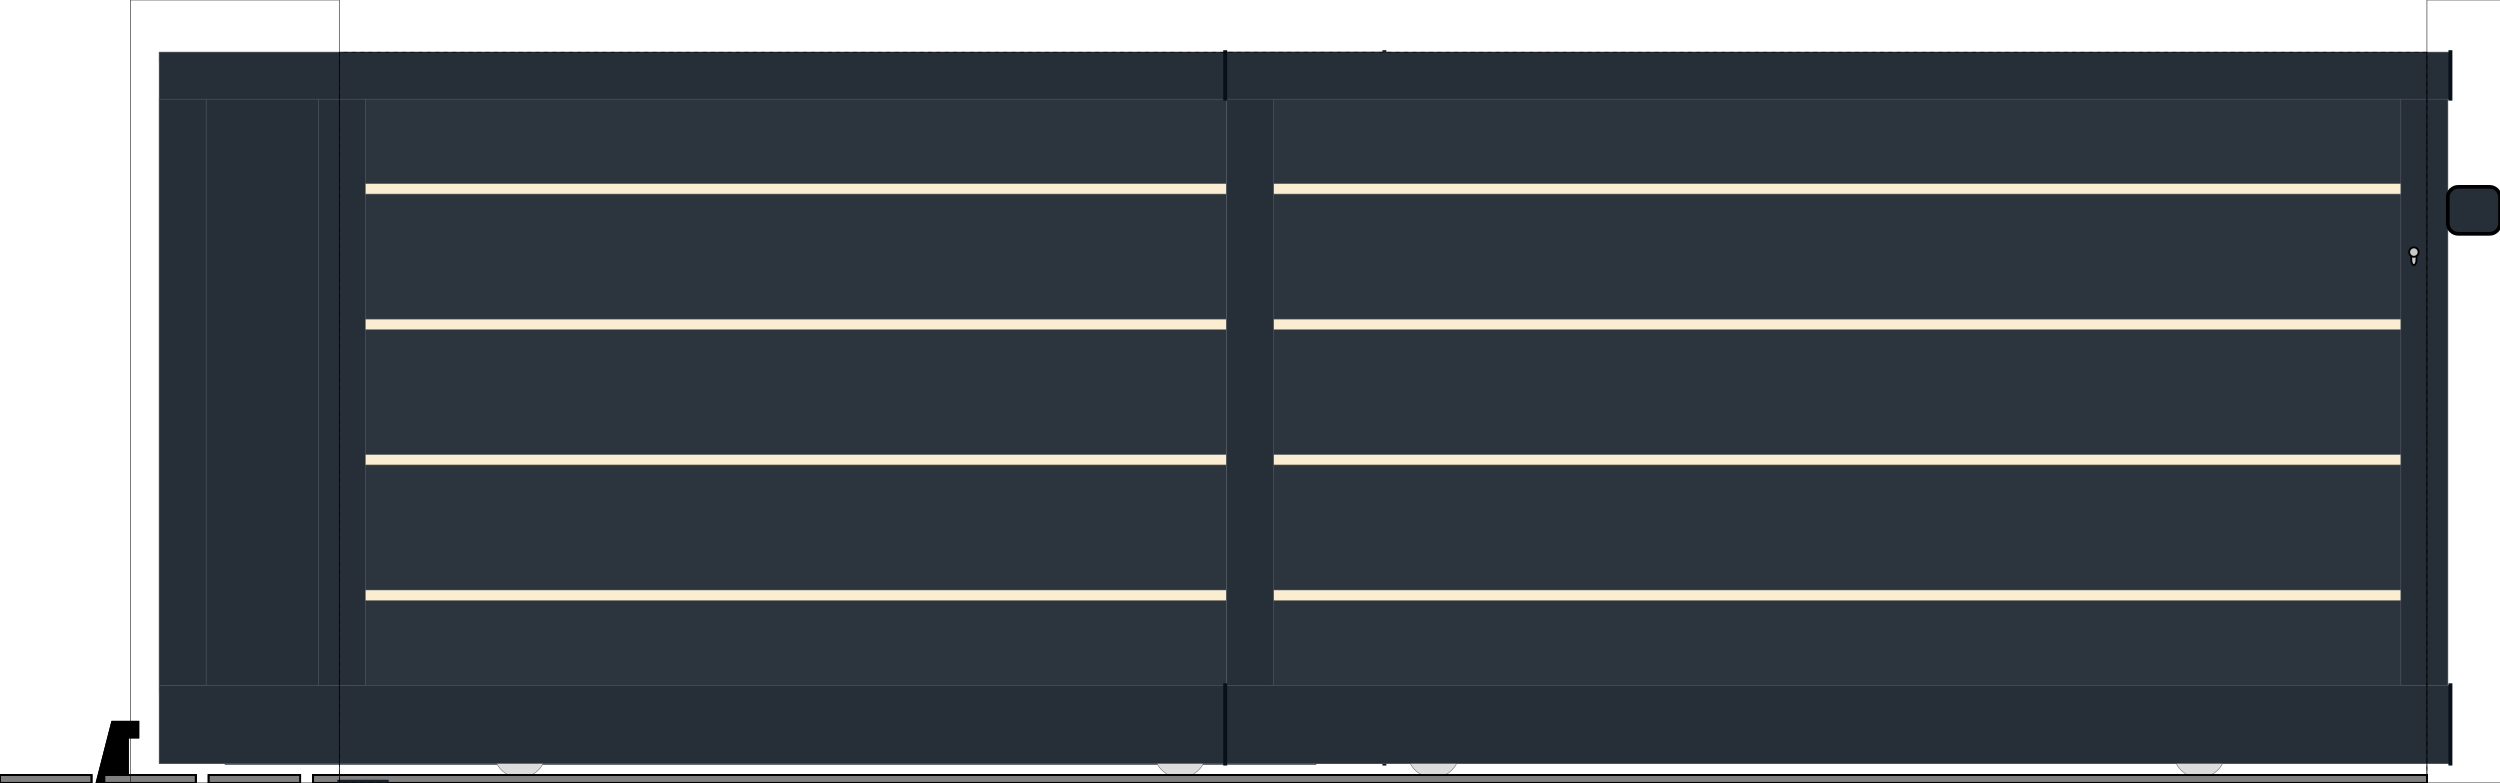
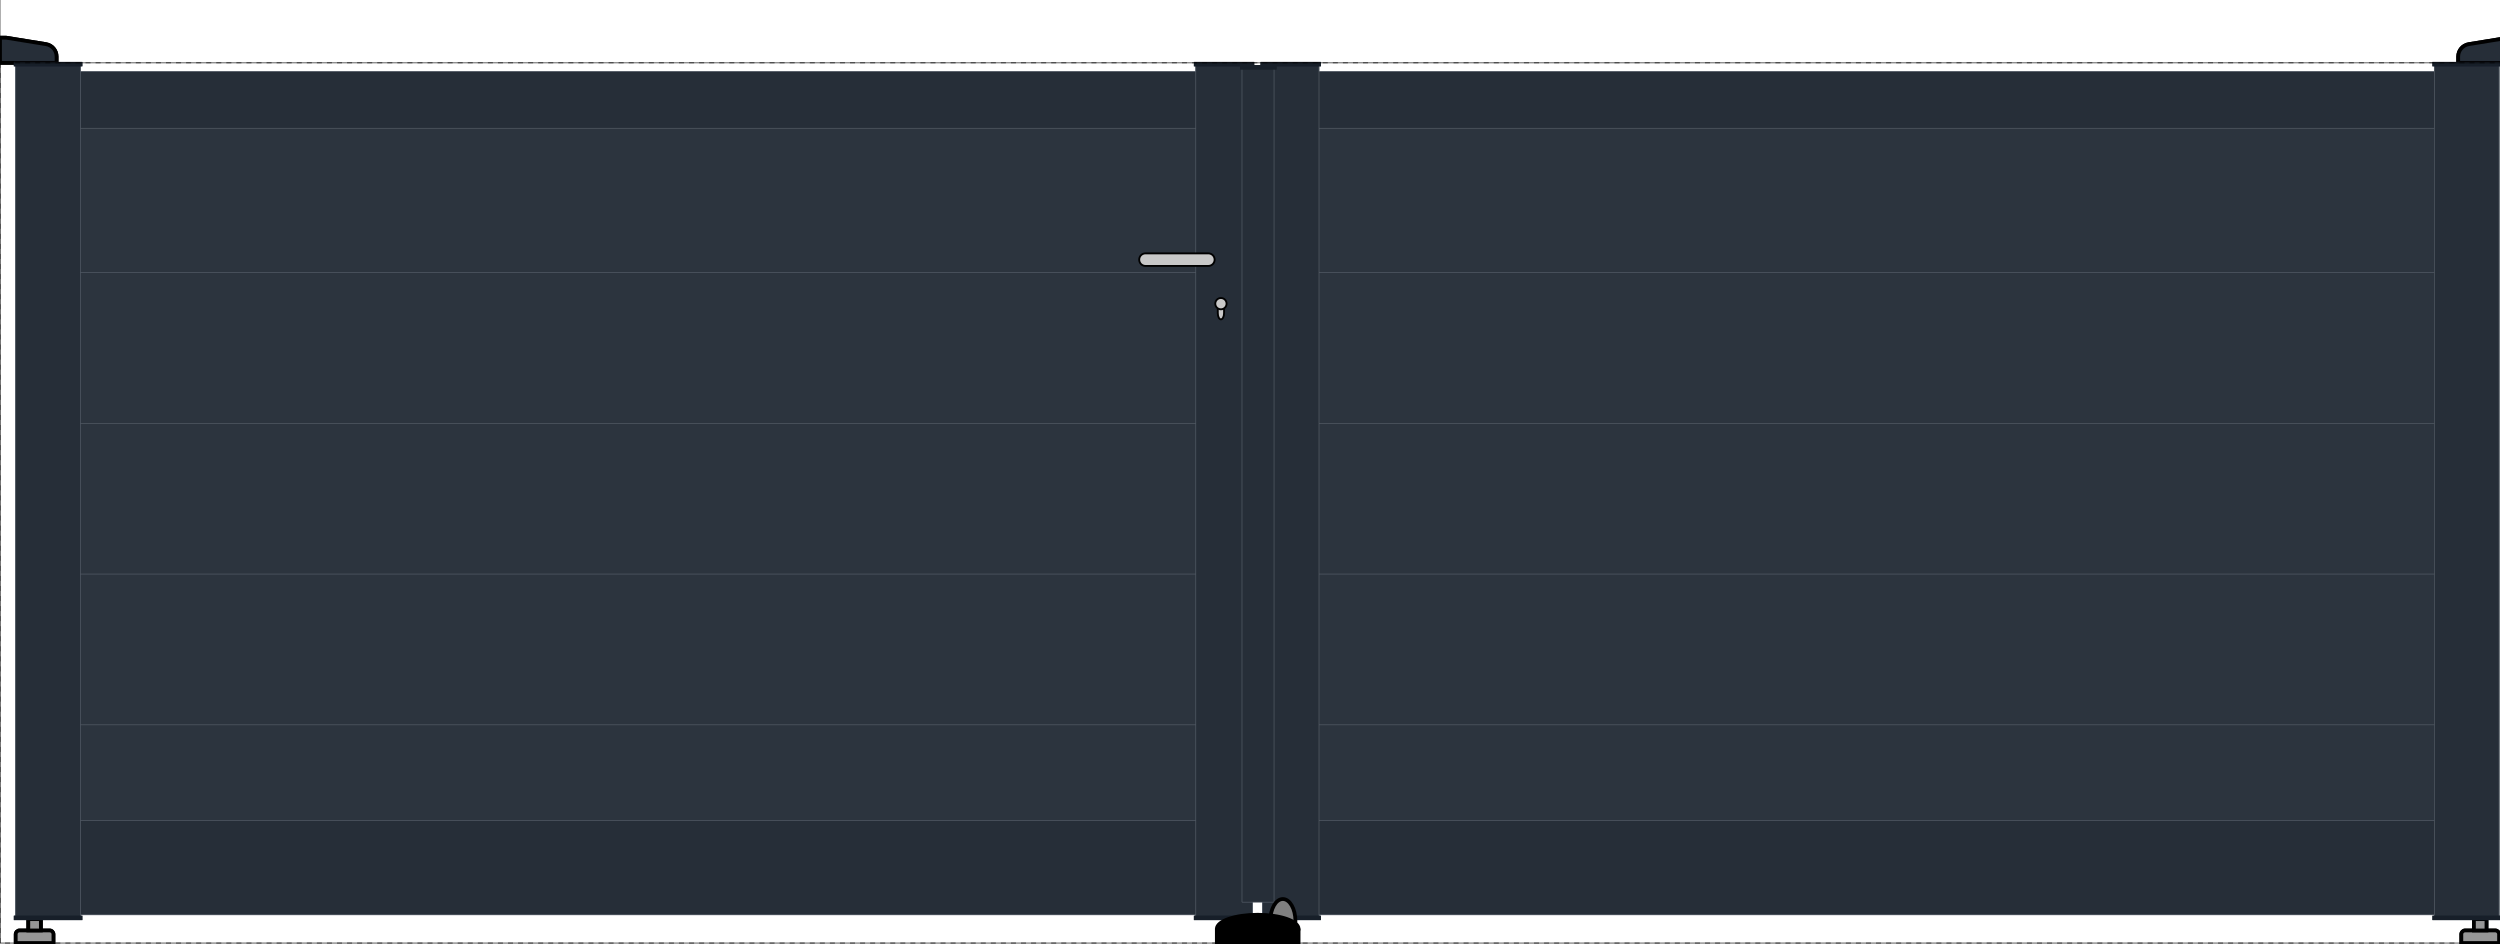
- <svg xmlns="http://www.w3.org/2000/svg" version="1.1" baseProfile="full" viewbox="-400 -0 4800.002 1500.002" winpro-url="http://www.winpro.be" winpro-info="software for windows and doors manufacturer" winpro-version="WinPro 10.6.0.513" viewBox="-650 0 4790.001 1500.002">
+ <svg xmlns="http://www.w3.org/2000/svg" version="1.1" baseProfile="full" viewbox="-400 -0 4800.002 1500.002" winpro-url="http://www.winpro.be" winpro-info="software for windows and doors manufacturer" winpro-version="WinPro 10.6.0.513" viewBox="0 0 3976.501 1500.001">
  <defs>
    <marker id="markerArrow1" markerWidth="13" markerHeight="13" refx="9" refy="6" orient="auto">
      <path d="M2,2 L2,10 L10,6 Z" fill="#000000" />
    </marker>
    <marker id="markerArrow2" markerWidth="13" markerHeight="13" refx="2" refy="6" orient="auto">
      <path d="M10,2 L10,10 L2,6 Z" fill="#000000" />
    </marker>
  </defs>
  <g>
-     <path d="M-321.999 175.001 L-321.999 115.001 L1977.501 115.001 L1977.501 175.001 L-321.999 175.001" style="stroke:#58606A;stroke-width:1;fill:#262E38" code="ALU COUL2" sash_id="1" data-sash_id="1" leaf_id="1" data-leaf_id="1" origin="t" data-set_id="0" data-set_part_id="0" />
-     <path d="M-218.999 1465.001 L-218.999 1363.001 L1871.501 1363.001 L1871.501 1465.001 L-218.999 1465.001" style="stroke:#58606A;stroke-width:1;fill:#262E38" code="ALU COUL2" sash_id="1" data-sash_id="1" leaf_id="1" data-leaf_id="1" origin="t" data-set_id="0" data-set_part_id="0" />
-     <path d="M1997.501 189.001 L1997.501 1313.001 L1907.501 1313.001 L1907.501 189.001 L1997.501 189.001" style="stroke:#58606A;stroke-width:1;fill:#262E38" code="ALU COUL2" sash_id="1" data-sash_id="1" leaf_id="1" data-leaf_id="1" origin="S" data-set_id="0" data-set_part_id="0" />
-     <path d="M-344.999 1313.001 L-344.999 189.001 L-254.999 189.001 L-254.999 1313.001 L-344.999 1313.001" style="stroke:#58606A;stroke-width:1;fill:#262E38" code="ALU COUL2" sash_id="1" data-sash_id="1" leaf_id="1" data-leaf_id="1" origin="S" data-set_id="0" data-set_part_id="0" />
-     <path d="M-39.999 1313.001 L-39.999 189.001 L50.001 189.001 L50.001 1313.001 L-39.999 1313.001" style="stroke:#58606A;stroke-width:1;fill:#262E38" code="ALU COUL2" sash_id="1" data-sash_id="1" leaf_id="1" data-leaf_id="1" origin="S" data-set_id="0" data-set_part_id="0" />
-     <path d="M-344.999 1463.001 L-344.999 1313.001 L2000.501 1313.001 L2000.501 1463.001 L-344.999 1463.001" style="stroke:#58606A;stroke-width:1;fill:#262E38" code="ALU COUL2" sash_id="1" data-sash_id="1" leaf_id="1" data-leaf_id="1" origin="S" data-set_id="0" data-set_part_id="0" />
-     <path d="M-344.999 190.001 L-344.999 100.001 L2000.501 100.001 L2000.501 190.001 L-344.999 190.001" style="stroke:#58606A;stroke-width:1;fill:#262E38" code="ALU COUL2" sash_id="1" data-sash_id="1" leaf_id="1" data-leaf_id="1" origin="S" data-set_id="0" data-set_part_id="0" />
-     <path d="M-269.999 1328.001 L-269.999 174.001 L-24.999 174.001 L-24.999 1328.001 L-269.999 1328.001" style="stroke:#58606A;stroke-width:1;fill:#262E38" code="ALU COUL2" sash_id="1" data-sash_id="1" leaf_id="1" data-leaf_id="1" origin="S" data-set_id="0" data-set_part_id="0" />
-     <path d="M35.001 1145.401 L1922.501 1145.401 L1922.501 1328.001 L35.001 1328.001 L35.001 1145.401" style="stroke:#58606A;stroke-width:1;fill:#2C343E" code="ALU PORTAIL" sash_id="1" data-sash_id="1" leaf_id="1" data-leaf_id="1" data-fillingTotal_id="1" origin="p" data-set_id="0" data-set_part_id="0" />
-     <path d="M1922.501 1150.101 L35.001 1150.101 L35.001 1125.701 L1922.501 1125.701 L1922.501 1150.101" style="stroke:#AFA287;stroke-width:1;fill:#FAEDD2" code="ALU PORTAIL" sash_id="1" data-sash_id="1" leaf_id="1" data-leaf_id="1" data-fillingTotal_id="1" origin="p" data-set_id="0" data-set_part_id="0" />
-     <path d="M1922.501 1130.401 L35.001 1130.401 L35.001 885.901 L1922.501 885.901 L1922.501 1130.401" style="stroke:#58606A;stroke-width:1;fill:#2C343E" code="ALU PORTAIL" sash_id="1" data-sash_id="1" leaf_id="1" data-leaf_id="1" data-fillingTotal_id="1" origin="p" data-set_id="0" data-set_part_id="0" />
-     <path d="M1922.501 890.601 L35.001 890.601 L35.001 866.201 L1922.501 866.201 L1922.501 890.601" style="stroke:#AFA287;stroke-width:1;fill:#FAEDD2" code="ALU PORTAIL" sash_id="1" data-sash_id="1" leaf_id="1" data-leaf_id="1" data-fillingTotal_id="1" origin="p" data-set_id="0" data-set_part_id="0" />
-     <path d="M1922.501 870.901 L35.001 870.901 L35.001 626.401 L1922.501 626.401 L1922.501 870.901" style="stroke:#58606A;stroke-width:1;fill:#2C343E" code="ALU PORTAIL" sash_id="1" data-sash_id="1" leaf_id="1" data-leaf_id="1" data-fillingTotal_id="1" origin="p" data-set_id="0" data-set_part_id="0" />
-     <path d="M1922.501 631.101 L35.001 631.101 L35.001 606.701 L1922.501 606.701 L1922.501 631.101" style="stroke:#AFA287;stroke-width:1;fill:#FAEDD2" code="ALU PORTAIL" sash_id="1" data-sash_id="1" leaf_id="1" data-leaf_id="1" data-fillingTotal_id="1" origin="p" data-set_id="0" data-set_part_id="0" />
-     <path d="M1922.501 611.401 L35.001 611.401 L35.001 366.901 L1922.501 366.901 L1922.501 611.401" style="stroke:#58606A;stroke-width:1;fill:#2C343E" code="ALU PORTAIL" sash_id="1" data-sash_id="1" leaf_id="1" data-leaf_id="1" data-fillingTotal_id="1" origin="p" data-set_id="0" data-set_part_id="0" />
-     <path d="M1922.501 371.601 L35.001 371.601 L35.001 347.201 L1922.501 347.201 L1922.501 371.601" style="stroke:#AFA287;stroke-width:1;fill:#FAEDD2" code="ALU PORTAIL" sash_id="1" data-sash_id="1" leaf_id="1" data-leaf_id="1" data-fillingTotal_id="1" origin="p" data-set_id="0" data-set_part_id="0" />
-     <path d="M1922.501 351.901 L35.001 351.901 L35.001 174.001 L1922.501 174.001 L1922.501 351.901" style="stroke:#58606A;stroke-width:1;fill:#2C343E" code="ALU PORTAIL" sash_id="1" data-sash_id="1" leaf_id="1" data-leaf_id="1" data-fillingTotal_id="1" origin="p" data-set_id="0" data-set_part_id="0" />
-     <path d="M35.001 1328.001 L35.001 174.001 L1922.501 174.001 L1922.501 1328.001 L35.001 1328.001" style="stroke:#000000;stroke-width:1" fill-opacity="0" fill="none" code="ALU PORTAIL" sash_id="1" data-sash_id="1" leaf_id="1" data-leaf_id="1" filling_id="1" data-filling_id="1" data-fillingTotal_id="1" origin="p" data-set_id="0" data-set_part_id="0" />
-     <path d="M1980.001 1327.001 L1980.001 189.001 L1997.501 189.001 L1997.501 1327.001 L1980.001 1327.001" style="stroke:#58606A;stroke-width:1;fill:#262E38" code="ALU COUL2" sash_id="1" data-sash_id="1" leaf_id="1" data-leaf_id="1" origin="S" data-set_id="0" data-set_part_id="0" />
-     <path d="M-344.999 118.501 L-344.999 100.001 L2000.501 100.001 L2000.501 118.501 L-344.999 118.501" style="stroke:#58606A;stroke-width:1;fill:#262E38" code="ALU COUL2" sash_id="1" data-sash_id="1" leaf_id="1" data-leaf_id="1" origin="S" data-set_id="0" data-set_part_id="0" />
-     <path d="M-344.999 1327.001 L-344.999 189.001 L-327.499 189.001 L-327.499 1327.001 L-344.999 1327.001" style="stroke:#58606A;stroke-width:1;fill:#262E38" code="ALU COUL2" sash_id="1" data-sash_id="1" leaf_id="1" data-leaf_id="1" origin="S" data-set_id="0" data-set_part_id="0" />
-     <path d="M-269.999 1328.001 L-269.999 174.001 L-24.999 174.001 L-24.999 1328.001 L-269.999 1328.001" style="stroke:#58606A;stroke-width:1;fill:#262E38" code="ALU COUL2" sash_id="1" data-sash_id="1" leaf_id="1" data-leaf_id="1" origin="S" data-set_id="0" data-set_part_id="0" />
-     <path d="M1661.312 1440.002 A50 50 0 1,1 1561.312 1440.002 A50 50 0 1,1 1661.312 1440.002" style="stroke:#646464;stroke-width:1;fill:#DCDCDC" code="ALU COUL2" sash_id="1" data-sash_id="1" leaf_id="1" data-leaf_id="1" origin="S" data-set_id="0" data-set_part_id="0" />
-     <path d="M396.188 1440.002 A50 50 0 1,1 296.188 1440.002 A50 50 0 1,1 396.188 1440.002" style="stroke:#646464;stroke-width:1;fill:#DCDCDC" code="ALU COUL2" sash_id="1" data-sash_id="1" leaf_id="1" data-leaf_id="1" origin="S" data-set_id="0" data-set_part_id="0" />
-     <path d="M1997.501 189.001 L1997.501 1313.001 L1907.501 1313.001 L1907.501 189.001 L1997.501 189.001" style="stroke:#58606A;stroke-width:1;fill:#262E38" code="ALU COUL2" sash_id="1" data-sash_id="1" leaf_id="1" data-leaf_id="1" origin="S" data-set_id="0" data-set_part_id="0" />
-     <path d="M-344.999 1313.001 L-344.999 189.001 L-254.999 189.001 L-254.999 1313.001 L-344.999 1313.001" style="stroke:#58606A;stroke-width:1;fill:#262E38" code="ALU COUL2" sash_id="1" data-sash_id="1" leaf_id="1" data-leaf_id="1" origin="S" data-set_id="0" data-set_part_id="0" />
-     <path d="M-39.999 1313.001 L-39.999 189.001 L50.001 189.001 L50.001 1313.001 L-39.999 1313.001" style="stroke:#58606A;stroke-width:1;fill:#262E38" code="ALU COUL2" sash_id="1" data-sash_id="1" leaf_id="1" data-leaf_id="1" origin="S" data-set_id="0" data-set_part_id="0" />
-     <path d="M-344.999 1463.001 L-344.999 1313.001 L2000.501 1313.001 L2000.501 1463.001 L-344.999 1463.001" style="stroke:#58606A;stroke-width:1;fill:#262E38" code="ALU COUL2" sash_id="1" data-sash_id="1" leaf_id="1" data-leaf_id="1" origin="S" data-set_id="0" data-set_part_id="0" />
-     <path d="M-344.999 190.001 L-344.999 100.001 L2000.501 100.001 L2000.501 190.001 L-344.999 190.001" style="stroke:#58606A;stroke-width:1;fill:#262E38" code="ALU COUL2" sash_id="1" data-sash_id="1" leaf_id="1" data-leaf_id="1" origin="S" data-set_id="0" data-set_part_id="0" />
-     <g code="ALU COUL">
-       <rect x="-50" y="1485.002" width="4050.002" height="15" stroke="#000000" stroke-width="0.1%" fill="#808080" fill-opacity="1" stroke-opacity="1" sash_id="1" data-sash_id="1" leaf_id="1" origin="S" data-set_id="0" data-set_part_id="0" />
-       <rect x="-250" y="1485.002" width="175" height="15" stroke="#000000" stroke-width="0.1%" fill="#808080" fill-opacity="1" stroke-opacity="1" sash_id="1" data-sash_id="1" leaf_id="1" origin="S" data-set_id="0" data-set_part_id="0" />
-       <rect x="-450" y="1485.002" width="175" height="15" stroke="#000000" stroke-width="0.1%" fill="#808080" fill-opacity="1" stroke-opacity="1" sash_id="1" data-sash_id="1" leaf_id="1" origin="S" data-set_id="0" data-set_part_id="0" />
-       <rect x="-650" y="1485.002" width="175" height="15" stroke="#000000" stroke-width="0.1%" fill="#808080" fill-opacity="1" stroke-opacity="1" sash_id="1" data-sash_id="1" leaf_id="1" origin="S" data-set_id="0" data-set_part_id="0" />
-       <rect x="-50" y="1485.002" width="4050.002" height="15" stroke="#000000" stroke-width="0.1%" fill="#808080" fill-opacity="1" stroke-opacity="1" sash_id="1" data-sash_id="1" leaf_id="1" origin="S" data-set_id="0" data-set_part_id="0" />
-       <rect x="-250" y="1485.002" width="175" height="15" stroke="#000000" stroke-width="0.1%" fill="#808080" fill-opacity="1" stroke-opacity="1" sash_id="1" data-sash_id="1" leaf_id="1" origin="S" data-set_id="0" data-set_part_id="0" />
-       <rect x="-450" y="1485.002" width="175" height="15" stroke="#000000" stroke-width="0.1%" fill="#808080" fill-opacity="1" stroke-opacity="1" sash_id="1" data-sash_id="1" leaf_id="1" origin="S" data-set_id="0" data-set_part_id="0" />
-       <rect x="-650" y="1485.002" width="175" height="15" stroke="#000000" stroke-width="0.1%" fill="#808080" fill-opacity="1" stroke-opacity="1" sash_id="1" data-sash_id="1" leaf_id="1" origin="S" data-set_id="0" data-set_part_id="0" />
+     <path d="M2097.001 204.001 L2097.001 114.001 L3873.001 114.001 L3873.001 204.001 L2097.001 204.001" style="stroke:#58606A;stroke-width:1;fill:#262E38" code="ALU 2VTX" sash_id="1" data-sash_id="1" leaf_id="2" data-leaf_id="2" origin="S" data-set_id="0" data-set_part_id="0" />
+     <path d="M3873.001 1455.001 L2097.001 1455.001 L2097.001 1305.001 L3873.001 1305.001 L3873.001 1455.001" style="stroke:#58606A;stroke-width:1;fill:#262E38" code="ALU 2VTX" sash_id="1" data-sash_id="1" leaf_id="2" data-leaf_id="2" origin="S" data-set_id="0" data-set_part_id="0" />
+     <path d="M3872.001 1458.001 L3872.001 104.001 L3975.001 104.001 L3975.001 1458.001 L3872.001 1458.001" style="stroke:#58606A;stroke-width:1;fill:#262E38" code="ALU 2VTX" sash_id="1" data-sash_id="1" leaf_id="2" data-leaf_id="2" origin="S" data-set_id="0" data-set_part_id="0" />
+     <path d="M2008.001 1458.001 L2008.001 104.001 L2098.001 104.001 L2098.001 1458.001 L2008.001 1458.001" style="stroke:#58606A;stroke-width:1;fill:#262E38" code="ALU 2VTX" sash_id="1" data-sash_id="1" leaf_id="2" data-leaf_id="2" origin="S" data-set_id="0" data-set_part_id="0" />
+     <path d="M2082.001 1148.201 L3888.001 1148.201 L3888.001 1320.001 L2082.001 1320.001 L2082.001 1148.201" style="stroke:#58606A;stroke-width:1;fill:#2C343E" code="ALU PORTAIL" sash_id="1" data-sash_id="1" leaf_id="2" data-leaf_id="2" data-fillingTotal_id="2" origin="p" data-set_id="0" data-set_part_id="0" />
+     <path d="M3888.001 1152.901 L2082.001 1152.901 L2082.001 908.401 L3888.001 908.401 L3888.001 1152.901" style="stroke:#58606A;stroke-width:1;fill:#2C343E" code="ALU PORTAIL" sash_id="1" data-sash_id="1" leaf_id="2" data-leaf_id="2" data-fillingTotal_id="2" origin="p" data-set_id="0" data-set_part_id="0" />
+     <path d="M3888.001 913.101 L2082.001 913.101 L2082.001 668.601 L3888.001 668.601 L3888.001 913.101" style="stroke:#58606A;stroke-width:1;fill:#2C343E" code="ALU PORTAIL" sash_id="1" data-sash_id="1" leaf_id="2" data-leaf_id="2" data-fillingTotal_id="2" origin="p" data-set_id="0" data-set_part_id="0" />
+     <path d="M3888.001 673.301 L2082.001 673.301 L2082.001 428.801 L3888.001 428.801 L3888.001 673.301" style="stroke:#58606A;stroke-width:1;fill:#2C343E" code="ALU PORTAIL" sash_id="1" data-sash_id="1" leaf_id="2" data-leaf_id="2" data-fillingTotal_id="2" origin="p" data-set_id="0" data-set_part_id="0" />
+     <path d="M3888.001 433.501 L2082.001 433.501 L2082.001 189.001 L3888.001 189.001 L3888.001 433.501" style="stroke:#58606A;stroke-width:1;fill:#2C343E" code="ALU PORTAIL" sash_id="1" data-sash_id="1" leaf_id="2" data-leaf_id="2" data-fillingTotal_id="2" origin="p" data-set_id="0" data-set_part_id="0" />
+     <path d="M2082.001 1320.001 L2082.001 189.001 L3888.001 189.001 L3888.001 1320.001 L2082.001 1320.001" style="stroke:#000000;stroke-width:1" fill-opacity="0" fill="none" code="ALU PORTAIL" sash_id="1" data-sash_id="1" leaf_id="2" data-leaf_id="2" filling_id="1" data-filling_id="1" data-fillingTotal_id="2" origin="p" data-set_id="0" data-set_part_id="0" />
+     <path d="M3873.001 116.001 L3873.001 104.001 L3890.501 104.001 L3890.501 116.001 L3873.001 116.001" style="stroke:#58606A;stroke-width:1;fill:#262E38" code="ALU 2VTX" sash_id="1" data-sash_id="1" leaf_id="2" data-leaf_id="2" origin="S" data-set_id="0" data-set_part_id="0" />
+     <path d="M2079.501 116.001 L2079.501 104.001 L2097.001 104.001 L2097.001 116.001 L2079.501 116.001" style="stroke:#58606A;stroke-width:1;fill:#262E38" code="ALU 2VTX" sash_id="1" data-sash_id="1" leaf_id="2" data-leaf_id="2" origin="S" data-set_id="0" data-set_part_id="0" />
+     <path d="M2008.001 1458.001 L2008.001 1435.001 L2025.501 1435.001 L2025.501 1458.001 L2008.001 1458.001" style="stroke:#58606A;stroke-width:1;fill:#262E38" code="ALU 2VTX" sash_id="1" data-sash_id="1" leaf_id="2" data-leaf_id="2" origin="S" data-set_id="0" data-set_part_id="0" />
+     <path d="M2097.001 1455.001 L2097.001 1437.501 L3873.001 1437.501 L3873.001 1455.001 L2097.001 1455.001" style="stroke:#58606A;stroke-width:1;fill:#262E38" code="ALU 2VTX" sash_id="1" data-sash_id="1" leaf_id="2" data-leaf_id="2" origin="S" data-set_id="0" data-set_part_id="0" />
+     <path d="M3944.501 1457.001 L3944.501 105.001 L3975.001 105.001 L3975.001 1457.001 L3944.501 1457.001" style="stroke:#58606A;stroke-width:1;fill:#262E38" code="ALU 2VTX" sash_id="1" data-sash_id="1" leaf_id="2" data-leaf_id="2" origin="S" data-set_id="0" data-set_part_id="0" />
+     <path d="M2097.001 204.001 L2097.001 114.001 L3873.001 114.001 L3873.001 204.001 L2097.001 204.001" style="stroke:#58606A;stroke-width:1;fill:#262E38" code="ALU 2VTX" sash_id="1" data-sash_id="1" leaf_id="2" data-leaf_id="2" origin="S" data-set_id="0" data-set_part_id="0" />
+     <path d="M3873.001 1455.001 L2097.001 1455.001 L2097.001 1305.001 L3873.001 1305.001 L3873.001 1455.001" style="stroke:#58606A;stroke-width:1;fill:#262E38" code="ALU 2VTX" sash_id="1" data-sash_id="1" leaf_id="2" data-leaf_id="2" origin="S" data-set_id="0" data-set_part_id="0" />
+     <path d="M3872.001 1458.001 L3872.001 104.001 L3975.001 104.001 L3975.001 1458.001 L3872.001 1458.001" style="stroke:#58606A;stroke-width:1;fill:#262E38" code="ALU 2VTX" sash_id="1" data-sash_id="1" leaf_id="2" data-leaf_id="2" origin="S" data-set_id="0" data-set_part_id="0" />
+     <g code="ALU 2VTX">
+       <path d="M3969.001 1480.001 L3921.001 1480.001 L3921.001 1480.001 A6 6 0 0,0 3915.001 1486.001 L3915.001 1500.001 L3975.001 1500.001 L3975.001 1486.001 L3975.001 1486.001 A6 6 0 0,0 3969.001 1480.001 L3969.001 1480.001" stroke="#000000" stroke-width="0.2%" fill="#969696" fill-opacity="1" stroke-opacity="1" sash_id="1" data-sash_id="1" leaf_id="2" origin="S" data-set_id="0" data-set_part_id="0" />
+       <rect x="3935.001" y="1462.001" width="20" height="18" stroke="#000000" stroke-width="0.2%" fill="#969696" fill-opacity="1" stroke-opacity="1" sash_id="1" data-sash_id="1" leaf_id="2" origin="S" data-set_id="0" data-set_part_id="0" />
+       <path d="M3969.001 1480.001 L3921.001 1480.001 L3921.001 1480.001 A6 6 0 0,0 3915.001 1486.001 L3915.001 1500.001 L3975.001 1500.001 L3975.001 1486.001 L3975.001 1486.001 A6 6 0 0,0 3969.001 1480.001 L3969.001 1480.001" stroke="#000000" stroke-width="0.2%" fill="#969696" fill-opacity="1" stroke-opacity="1" sash_id="1" data-sash_id="1" leaf_id="2" origin="S" data-set_id="0" data-set_part_id="0" />
+       <rect x="3935.001" y="1462.001" width="20" height="18" stroke="#000000" stroke-width="0.2%" fill="#969696" fill-opacity="1" stroke-opacity="1" sash_id="1" data-sash_id="1" leaf_id="2" origin="S" data-set_id="0" data-set_part_id="0" />
      <data-no-click>true</data-no-click>
    </g>
-     <g code="ALU COUL">
-       <path d="M-405 1500.002 L-405 1413.002 L-385 1413.002 L-385 1383.002 L-435 1383.002 L-465 1500.002 L-405 1500.002" stroke="#000000" stroke-width="0.1%" fill="#000000" fill-opacity="1" stroke-opacity="1" sash_id="1" data-sash_id="1" leaf_id="1" origin="S" data-set_id="0" data-set_part_id="0" />
-       <path d="M-405 1500.002 L-405 1413.002 L-385 1413.002 L-385 1383.002 L-435 1383.002 L-465 1500.002 L-405 1500.002" stroke="#000000" stroke-width="0.1%" fill="#000000" fill-opacity="1" stroke-opacity="1" sash_id="1" data-sash_id="1" leaf_id="1" origin="S" data-set_id="0" data-set_part_id="0" />
+     <g code="ALU 2VTX">
+       <path d="M4000.001 100.001 L4000.001 60.001 L3990.001 60.001 L3926.797 70.259 L3926.797 70.259 A20 20 0 0,0 3910.001 90.001 L3910.001 100.001 L4000.001 100.001 L4000.001 100.001" stroke="#000000" stroke-width="0.2%" fill="#262E38" fill-opacity="1" stroke-opacity="1" sash_id="1" data-sash_id="1" leaf_id="2" origin="S" data-set_id="0" data-set_part_id="0" />
+       <path d="M4000.001 100.001 L4000.001 60.001 L3990.001 60.001 L3926.797 70.259 L3926.797 70.259 A20 20 0 0,0 3910.001 90.001 L3910.001 100.001 L4000.001 100.001 L4000.001 100.001" stroke="#000000" stroke-width="0.2%" fill="#262E38" fill-opacity="1" stroke-opacity="1" sash_id="1" data-sash_id="1" leaf_id="2" origin="S" data-set_id="0" data-set_part_id="0" />
      <data-no-click>true</data-no-click>
    </g>
-     <g code="ALU COUL2">
-       <rect x="2000.501" y="1311.001" width="4" height="154" stroke="#08101A" stroke-width="0.1%" fill="#08101A" fill-opacity="1" stroke-opacity="1" sash_id="1" data-sash_id="1" leaf_id="1" origin="S" data-set_id="0" data-set_part_id="0" />
+     <g code="ALU 2VTX">
+       <rect x="3870.501" y="1458.001" width="106" height="4" stroke="#171F29" stroke-width="0.1%" fill="#171F29" fill-opacity="1" stroke-opacity="1" sash_id="1" data-sash_id="1" leaf_id="2" origin="S" data-set_id="0" data-set_part_id="0" />
+       <rect x="3870.501" y="1458.001" width="106" height="4" stroke="#171F29" stroke-width="0.1%" fill="#171F29" fill-opacity="1" stroke-opacity="1" sash_id="1" data-sash_id="1" leaf_id="2" origin="S" data-set_id="0" data-set_part_id="0" />
      <data-no-click>true</data-no-click>
    </g>
-     <g code="ALU COUL2">
-       <rect x="2000.501" y="98.001" width="4" height="93" stroke="#08101A" stroke-width="0.1%" fill="#08101A" fill-opacity="1" stroke-opacity="1" sash_id="1" data-sash_id="1" leaf_id="1" origin="S" data-set_id="0" data-set_part_id="0" />
+     <g code="ALU 2VTX">
+       <rect x="3870.501" y="100.001" width="106" height="4" stroke="#171F29" stroke-width="0.1%" fill="#171F29" fill-opacity="1" stroke-opacity="1" sash_id="1" data-sash_id="1" leaf_id="2" origin="S" data-set_id="0" data-set_part_id="0" />
+       <rect x="3870.501" y="100.001" width="106" height="4" stroke="#171F29" stroke-width="0.1%" fill="#171F29" fill-opacity="1" stroke-opacity="1" sash_id="1" data-sash_id="1" leaf_id="2" origin="S" data-set_id="0" data-set_part_id="0" />
      <data-no-click>true</data-no-click>
    </g>
-     <g code="ALU COUL2">
-       <rect x="-1.5" y="1496.002" width="94" height="4" stroke="#171F29" stroke-width="0.1%" fill="#171F29" fill-opacity="1" stroke-opacity="1" sash_id="1" data-sash_id="1" leaf_id="1" origin="S" data-set_id="0" data-set_part_id="0" />
+     <path d="M2008.001 1458.001 L2008.001 104.001 L2098.001 104.001 L2098.001 1458.001 L2008.001 1458.001" style="stroke:#58606A;stroke-width:1;fill:#262E38" code="ALU 2VTX" sash_id="1" data-sash_id="1" leaf_id="2" data-leaf_id="2" origin="S" data-set_id="0" data-set_part_id="0" />
+     <g code="ALU 2VTX">
+       <rect x="2006.501" y="1458.001" width="93" height="4" stroke="#171F29" stroke-width="0.1%" fill="#171F29" fill-opacity="1" stroke-opacity="1" sash_id="1" data-sash_id="1" leaf_id="2" origin="S" data-set_id="0" data-set_part_id="0" />
+       <rect x="2006.501" y="1458.001" width="93" height="4" stroke="#171F29" stroke-width="0.1%" fill="#171F29" fill-opacity="1" stroke-opacity="1" sash_id="1" data-sash_id="1" leaf_id="2" origin="S" data-set_id="0" data-set_part_id="0" />
      <data-no-click>true</data-no-click>
    </g>
-     <g code="ALU COUL2">
-       <rect x="-1.5" y="1496.002" width="94" height="4" stroke="#171F29" stroke-width="0.1%" fill="#171F29" fill-opacity="1" stroke-opacity="1" sash_id="1" data-sash_id="1" leaf_id="1" origin="S" data-set_id="0" data-set_part_id="0" />
+     <g code="ALU 2VTX">
+       <rect x="2006.501" y="100.001" width="93" height="4" stroke="#171F29" stroke-width="0.1%" fill="#171F29" fill-opacity="1" stroke-opacity="1" sash_id="1" data-sash_id="1" leaf_id="2" origin="S" data-set_id="0" data-set_part_id="0" />
+       <rect x="2006.501" y="100.001" width="93" height="4" stroke="#171F29" stroke-width="0.1%" fill="#171F29" fill-opacity="1" stroke-opacity="1" sash_id="1" data-sash_id="1" leaf_id="2" origin="S" data-set_id="0" data-set_part_id="0" />
      <data-no-click>true</data-no-click>
    </g>
-     <path d="M1720.501 175.001 L1720.501 115.001 L4020.001 115.001 L4020.001 175.001 L1720.501 175.001" style="stroke:#58606A;stroke-width:1;fill:#262E38" code="ALU COUL2" sash_id="1" data-sash_id="1" leaf_id="2" data-leaf_id="2" origin="t" data-set_id="0" data-set_part_id="0" />
-     <path d="M4040.001 189.001 L4040.001 1313.001 L3950.001 1313.001 L3950.001 189.001 L4040.001 189.001" style="stroke:#58606A;stroke-width:1;fill:#262E38" code="ALU COUL2" sash_id="1" data-sash_id="1" leaf_id="2" data-leaf_id="2" origin="S" data-set_id="0" data-set_part_id="0" />
-     <path d="M1700.501 1313.001 L1700.501 189.001 L1790.501 189.001 L1790.501 1313.001 L1700.501 1313.001" style="stroke:#58606A;stroke-width:1;fill:#262E38" code="ALU COUL2" sash_id="1" data-sash_id="1" leaf_id="2" data-leaf_id="2" origin="S" data-set_id="0" data-set_part_id="0" />
-     <path d="M1697.501 1463.001 L1697.501 1313.001 L4043.001 1313.001 L4043.001 1463.001 L1697.501 1463.001" style="stroke:#58606A;stroke-width:1;fill:#262E38" code="ALU COUL2" sash_id="1" data-sash_id="1" leaf_id="2" data-leaf_id="2" origin="S" data-set_id="0" data-set_part_id="0" />
-     <path d="M1697.501 190.001 L1697.501 100.001 L4043.001 100.001 L4043.001 190.001 L1697.501 190.001" style="stroke:#58606A;stroke-width:1;fill:#262E38" code="ALU COUL2" sash_id="1" data-sash_id="1" leaf_id="2" data-leaf_id="2" origin="S" data-set_id="0" data-set_part_id="0" />
-     <path d="M1775.501 1145.401 L3965.001 1145.401 L3965.001 1328.001 L1775.501 1328.001 L1775.501 1145.401" style="stroke:#58606A;stroke-width:1;fill:#2C343E" code="ALU PORTAIL" sash_id="1" data-sash_id="1" leaf_id="2" data-leaf_id="2" data-fillingTotal_id="2" origin="p" data-set_id="0" data-set_part_id="0" />
-     <path d="M3965.001 1150.101 L1775.501 1150.101 L1775.501 1125.701 L3965.001 1125.701 L3965.001 1150.101" style="stroke:#AFA287;stroke-width:1;fill:#FAEDD2" code="ALU PORTAIL" sash_id="1" data-sash_id="1" leaf_id="2" data-leaf_id="2" data-fillingTotal_id="2" origin="p" data-set_id="0" data-set_part_id="0" />
-     <path d="M3965.001 1130.401 L1775.501 1130.401 L1775.501 885.901 L3965.001 885.901 L3965.001 1130.401" style="stroke:#58606A;stroke-width:1;fill:#2C343E" code="ALU PORTAIL" sash_id="1" data-sash_id="1" leaf_id="2" data-leaf_id="2" data-fillingTotal_id="2" origin="p" data-set_id="0" data-set_part_id="0" />
-     <path d="M3965.001 890.601 L1775.501 890.601 L1775.501 866.201 L3965.001 866.201 L3965.001 890.601" style="stroke:#AFA287;stroke-width:1;fill:#FAEDD2" code="ALU PORTAIL" sash_id="1" data-sash_id="1" leaf_id="2" data-leaf_id="2" data-fillingTotal_id="2" origin="p" data-set_id="0" data-set_part_id="0" />
-     <path d="M3965.001 870.901 L1775.501 870.901 L1775.501 626.401 L3965.001 626.401 L3965.001 870.901" style="stroke:#58606A;stroke-width:1;fill:#2C343E" code="ALU PORTAIL" sash_id="1" data-sash_id="1" leaf_id="2" data-leaf_id="2" data-fillingTotal_id="2" origin="p" data-set_id="0" data-set_part_id="0" />
-     <path d="M3965.001 631.101 L1775.501 631.101 L1775.501 606.701 L3965.001 606.701 L3965.001 631.101" style="stroke:#AFA287;stroke-width:1;fill:#FAEDD2" code="ALU PORTAIL" sash_id="1" data-sash_id="1" leaf_id="2" data-leaf_id="2" data-fillingTotal_id="2" origin="p" data-set_id="0" data-set_part_id="0" />
-     <path d="M3965.001 611.401 L1775.501 611.401 L1775.501 366.901 L3965.001 366.901 L3965.001 611.401" style="stroke:#58606A;stroke-width:1;fill:#2C343E" code="ALU PORTAIL" sash_id="1" data-sash_id="1" leaf_id="2" data-leaf_id="2" data-fillingTotal_id="2" origin="p" data-set_id="0" data-set_part_id="0" />
-     <path d="M3965.001 371.601 L1775.501 371.601 L1775.501 347.201 L3965.001 347.201 L3965.001 371.601" style="stroke:#AFA287;stroke-width:1;fill:#FAEDD2" code="ALU PORTAIL" sash_id="1" data-sash_id="1" leaf_id="2" data-leaf_id="2" data-fillingTotal_id="2" origin="p" data-set_id="0" data-set_part_id="0" />
-     <path d="M3965.001 351.901 L1775.501 351.901 L1775.501 174.001 L3965.001 174.001 L3965.001 351.901" style="stroke:#58606A;stroke-width:1;fill:#2C343E" code="ALU PORTAIL" sash_id="1" data-sash_id="1" leaf_id="2" data-leaf_id="2" data-fillingTotal_id="2" origin="p" data-set_id="0" data-set_part_id="0" />
-     <path d="M1775.501 1328.001 L1775.501 174.001 L3965.001 174.001 L3965.001 1328.001 L1775.501 1328.001" style="stroke:#000000;stroke-width:1" fill-opacity="0" fill="none" code="ALU PORTAIL" sash_id="1" data-sash_id="1" leaf_id="2" data-leaf_id="2" filling_id="1" data-filling_id="1" data-fillingTotal_id="2" origin="p" data-set_id="0" data-set_part_id="0" />
-     <path d="M4022.501 1327.001 L4022.501 189.001 L4040.001 189.001 L4040.001 1327.001 L4022.501 1327.001" style="stroke:#58606A;stroke-width:1;fill:#262E38" code="ALU COUL2" sash_id="1" data-sash_id="1" leaf_id="2" data-leaf_id="2" origin="S" data-set_id="0" data-set_part_id="0" />
-     <path d="M1697.501 118.501 L1697.501 100.001 L4043.001 100.001 L4043.001 118.501 L1697.501 118.501" style="stroke:#58606A;stroke-width:1;fill:#262E38" code="ALU COUL2" sash_id="1" data-sash_id="1" leaf_id="2" data-leaf_id="2" origin="S" data-set_id="0" data-set_part_id="0" />
-     <path d="M1700.501 1327.001 L1700.501 189.001 L1718.001 189.001 L1718.001 1327.001 L1700.501 1327.001" style="stroke:#58606A;stroke-width:1;fill:#262E38" code="ALU COUL2" sash_id="1" data-sash_id="1" leaf_id="2" data-leaf_id="2" origin="S" data-set_id="0" data-set_part_id="0" />
-     <path d="M3613.984 1440.002 A50 50 0 1,1 3513.984 1440.002 A50 50 0 1,1 3613.984 1440.002" style="stroke:#646464;stroke-width:1;fill:#DCDCDC" code="ALU COUL2" sash_id="1" data-sash_id="1" leaf_id="2" data-leaf_id="2" origin="S" data-set_id="0" data-set_part_id="0" />
-     <path d="M2146.519 1440.002 A50 50 0 1,1 2046.519 1440.002 A50 50 0 1,1 2146.519 1440.002" style="stroke:#646464;stroke-width:1;fill:#DCDCDC" code="ALU COUL2" sash_id="1" data-sash_id="1" leaf_id="2" data-leaf_id="2" origin="S" data-set_id="0" data-set_part_id="0" />
-     <path d="M4040.001 189.001 L4040.001 1313.001 L3950.001 1313.001 L3950.001 189.001 L4040.001 189.001" style="stroke:#58606A;stroke-width:1;fill:#262E38" code="ALU COUL2" sash_id="1" data-sash_id="1" leaf_id="2" data-leaf_id="2" origin="S" data-set_id="0" data-set_part_id="0" />
-     <path d="M1700.501 1313.001 L1700.501 189.001 L1790.501 189.001 L1790.501 1313.001 L1700.501 1313.001" style="stroke:#58606A;stroke-width:1;fill:#262E38" code="ALU COUL2" sash_id="1" data-sash_id="1" leaf_id="2" data-leaf_id="2" origin="S" data-set_id="0" data-set_part_id="0" />
-     <path d="M1697.501 1463.001 L1697.501 1313.001 L4043.001 1313.001 L4043.001 1463.001 L1697.501 1463.001" style="stroke:#58606A;stroke-width:1;fill:#262E38" code="ALU COUL2" sash_id="1" data-sash_id="1" leaf_id="2" data-leaf_id="2" origin="S" data-set_id="0" data-set_part_id="0" />
-     <path d="M1697.501 190.001 L1697.501 100.001 L4043.001 100.001 L4043.001 190.001 L1697.501 190.001" style="stroke:#58606A;stroke-width:1;fill:#262E38" code="ALU COUL2" sash_id="1" data-sash_id="1" leaf_id="2" data-leaf_id="2" origin="S" data-set_id="0" data-set_part_id="0" />
-     <g code="ALU COUL">
-       <rect x="-50" y="1485.002" width="4050.002" height="15" stroke="#000000" stroke-width="0.1%" fill="#808080" fill-opacity="1" stroke-opacity="1" sash_id="1" data-sash_id="1" leaf_id="2" origin="S" data-set_id="0" data-set_part_id="0" />
-       <rect x="-250" y="1485.002" width="175" height="15" stroke="#000000" stroke-width="0.1%" fill="#808080" fill-opacity="1" stroke-opacity="1" sash_id="1" data-sash_id="1" leaf_id="2" origin="S" data-set_id="0" data-set_part_id="0" />
-       <rect x="-450" y="1485.002" width="175" height="15" stroke="#000000" stroke-width="0.1%" fill="#808080" fill-opacity="1" stroke-opacity="1" sash_id="1" data-sash_id="1" leaf_id="2" origin="S" data-set_id="0" data-set_part_id="0" />
-       <rect x="-650" y="1485.002" width="175" height="15" stroke="#000000" stroke-width="0.1%" fill="#808080" fill-opacity="1" stroke-opacity="1" sash_id="1" data-sash_id="1" leaf_id="2" origin="S" data-set_id="0" data-set_part_id="0" />
-       <rect x="-50" y="1485.002" width="4050.002" height="15" stroke="#000000" stroke-width="0.1%" fill="#808080" fill-opacity="1" stroke-opacity="1" sash_id="1" data-sash_id="1" leaf_id="2" origin="S" data-set_id="0" data-set_part_id="0" />
-       <rect x="-250" y="1485.002" width="175" height="15" stroke="#000000" stroke-width="0.1%" fill="#808080" fill-opacity="1" stroke-opacity="1" sash_id="1" data-sash_id="1" leaf_id="2" origin="S" data-set_id="0" data-set_part_id="0" />
-       <rect x="-450" y="1485.002" width="175" height="15" stroke="#000000" stroke-width="0.1%" fill="#808080" fill-opacity="1" stroke-opacity="1" sash_id="1" data-sash_id="1" leaf_id="2" origin="S" data-set_id="0" data-set_part_id="0" />
-       <rect x="-650" y="1485.002" width="175" height="15" stroke="#000000" stroke-width="0.1%" fill="#808080" fill-opacity="1" stroke-opacity="1" sash_id="1" data-sash_id="1" leaf_id="2" origin="S" data-set_id="0" data-set_part_id="0" />
+     <path d="M127.001 204.001 L127.001 114.001 L1903.001 114.001 L1903.001 204.001 L127.001 204.001" style="stroke:#58606A;stroke-width:1;fill:#262E38" code="ALU 2VTX" sash_id="1" data-sash_id="1" leaf_id="1" data-leaf_id="1" origin="S" data-set_id="0" data-set_part_id="0" />
+     <path d="M1903.001 1455.001 L127.001 1455.001 L127.001 1305.001 L1903.001 1305.001 L1903.001 1455.001" style="stroke:#58606A;stroke-width:1;fill:#262E38" code="ALU 2VTX" sash_id="1" data-sash_id="1" leaf_id="1" data-leaf_id="1" origin="S" data-set_id="0" data-set_part_id="0" />
+     <path d="M1902.001 1458.001 L1902.001 104.001 L1992.001 104.001 L1992.001 1458.001 L1902.001 1458.001" style="stroke:#58606A;stroke-width:1;fill:#262E38" code="ALU 2VTX" sash_id="1" data-sash_id="1" leaf_id="1" data-leaf_id="1" origin="S" data-set_id="0" data-set_part_id="0" />
+     <path d="M25.001 1458.001 L25.001 104.001 L128.001 104.001 L128.001 1458.001 L25.001 1458.001" style="stroke:#58606A;stroke-width:1;fill:#262E38" code="ALU 2VTX" sash_id="1" data-sash_id="1" leaf_id="1" data-leaf_id="1" origin="S" data-set_id="0" data-set_part_id="0" />
+     <path d="M112.001 1148.201 L1918.001 1148.201 L1918.001 1320.001 L112.001 1320.001 L112.001 1148.201" style="stroke:#58606A;stroke-width:1;fill:#2C343E" code="ALU PORTAIL" sash_id="1" data-sash_id="1" leaf_id="1" data-leaf_id="1" data-fillingTotal_id="1" origin="p" data-set_id="0" data-set_part_id="0" />
+     <path d="M1918.001 1152.901 L112.001 1152.901 L112.001 908.401 L1918.001 908.401 L1918.001 1152.901" style="stroke:#58606A;stroke-width:1;fill:#2C343E" code="ALU PORTAIL" sash_id="1" data-sash_id="1" leaf_id="1" data-leaf_id="1" data-fillingTotal_id="1" origin="p" data-set_id="0" data-set_part_id="0" />
+     <path d="M1918.001 913.101 L112.001 913.101 L112.001 668.601 L1918.001 668.601 L1918.001 913.101" style="stroke:#58606A;stroke-width:1;fill:#2C343E" code="ALU PORTAIL" sash_id="1" data-sash_id="1" leaf_id="1" data-leaf_id="1" data-fillingTotal_id="1" origin="p" data-set_id="0" data-set_part_id="0" />
+     <path d="M1918.001 673.301 L112.001 673.301 L112.001 428.801 L1918.001 428.801 L1918.001 673.301" style="stroke:#58606A;stroke-width:1;fill:#2C343E" code="ALU PORTAIL" sash_id="1" data-sash_id="1" leaf_id="1" data-leaf_id="1" data-fillingTotal_id="1" origin="p" data-set_id="0" data-set_part_id="0" />
+     <path d="M1918.001 433.501 L112.001 433.501 L112.001 189.001 L1918.001 189.001 L1918.001 433.501" style="stroke:#58606A;stroke-width:1;fill:#2C343E" code="ALU PORTAIL" sash_id="1" data-sash_id="1" leaf_id="1" data-leaf_id="1" data-fillingTotal_id="1" origin="p" data-set_id="0" data-set_part_id="0" />
+     <path d="M112.001 1320.001 L112.001 189.001 L1918.001 189.001 L1918.001 1320.001 L112.001 1320.001" style="stroke:#000000;stroke-width:1" fill-opacity="0" fill="none" code="ALU PORTAIL" sash_id="1" data-sash_id="1" leaf_id="1" data-leaf_id="1" filling_id="1" data-filling_id="1" data-fillingTotal_id="1" origin="p" data-set_id="0" data-set_part_id="0" />
+     <path d="M1903.001 116.001 L1903.001 104.001 L1920.501 104.001 L1920.501 116.001 L1903.001 116.001" style="stroke:#58606A;stroke-width:1;fill:#262E38" code="ALU 2VTX" sash_id="1" data-sash_id="1" leaf_id="1" data-leaf_id="1" origin="S" data-set_id="0" data-set_part_id="0" />
+     <path d="M109.501 116.001 L109.501 104.001 L127.001 104.001 L127.001 116.001 L109.501 116.001" style="stroke:#58606A;stroke-width:1;fill:#262E38" code="ALU 2VTX" sash_id="1" data-sash_id="1" leaf_id="1" data-leaf_id="1" origin="S" data-set_id="0" data-set_part_id="0" />
+     <path d="M127.001 1455.001 L127.001 1437.501 L1903.001 1437.501 L1903.001 1455.001 L127.001 1455.001" style="stroke:#58606A;stroke-width:1;fill:#262E38" code="ALU 2VTX" sash_id="1" data-sash_id="1" leaf_id="1" data-leaf_id="1" origin="S" data-set_id="0" data-set_part_id="0" />
+     <path d="M1973.501 1458.001 L1973.501 104.001 L1992.001 104.001 L1992.001 1458.001 L1973.501 1458.001" style="stroke:#58606A;stroke-width:1;fill:#262E38" code="ALU 2VTX" sash_id="1" data-sash_id="1" leaf_id="1" data-leaf_id="1" origin="S" data-set_id="0" data-set_part_id="0" />
+     <path d="M25.001 1457.001 L25.001 105.001 L55.501 105.001 L55.501 1457.001 L25.001 1457.001" style="stroke:#58606A;stroke-width:1;fill:#262E38" code="ALU 2VTX" sash_id="1" data-sash_id="1" leaf_id="1" data-leaf_id="1" origin="S" data-set_id="0" data-set_part_id="0" />
+     <path d="M127.001 204.001 L127.001 114.001 L1903.001 114.001 L1903.001 204.001 L127.001 204.001" style="stroke:#58606A;stroke-width:1;fill:#262E38" code="ALU 2VTX" sash_id="1" data-sash_id="1" leaf_id="1" data-leaf_id="1" origin="S" data-set_id="0" data-set_part_id="0" />
+     <path d="M1903.001 1455.001 L127.001 1455.001 L127.001 1305.001 L1903.001 1305.001 L1903.001 1455.001" style="stroke:#58606A;stroke-width:1;fill:#262E38" code="ALU 2VTX" sash_id="1" data-sash_id="1" leaf_id="1" data-leaf_id="1" origin="S" data-set_id="0" data-set_part_id="0" />
+     <path d="M1902.001 1458.001 L1902.001 104.001 L1992.001 104.001 L1992.001 1458.001 L1902.001 1458.001" style="stroke:#58606A;stroke-width:1;fill:#262E38" code="ALU 2VTX" sash_id="1" data-sash_id="1" leaf_id="1" data-leaf_id="1" origin="S" data-set_id="0" data-set_part_id="0" />
+     <g code="ALU 2VTX">
+       <rect x="1900.501" y="1458.001" width="93" height="4" stroke="#171F29" stroke-width="0.1%" fill="#171F29" fill-opacity="1" stroke-opacity="1" sash_id="1" data-sash_id="1" leaf_id="1" origin="S" data-set_id="0" data-set_part_id="0" />
+       <rect x="1900.501" y="1458.001" width="93" height="4" stroke="#171F29" stroke-width="0.1%" fill="#171F29" fill-opacity="1" stroke-opacity="1" sash_id="1" data-sash_id="1" leaf_id="1" origin="S" data-set_id="0" data-set_part_id="0" />
      <data-no-click>true</data-no-click>
    </g>
-     <g code="ALU COUL2">
-       <rect x="1695.501" y="1311.001" width="4" height="154" stroke="#08101A" stroke-width="0.1%" fill="#08101A" fill-opacity="1" stroke-opacity="1" sash_id="1" data-sash_id="1" leaf_id="2" origin="S" data-set_id="0" data-set_part_id="0" />
+     <g code="ALU 2VTX">
+       <rect x="1900.501" y="100.001" width="93" height="4" stroke="#171F29" stroke-width="0.1%" fill="#171F29" fill-opacity="1" stroke-opacity="1" sash_id="1" data-sash_id="1" leaf_id="1" origin="S" data-set_id="0" data-set_part_id="0" />
+       <rect x="1900.501" y="100.001" width="93" height="4" stroke="#171F29" stroke-width="0.1%" fill="#171F29" fill-opacity="1" stroke-opacity="1" sash_id="1" data-sash_id="1" leaf_id="1" origin="S" data-set_id="0" data-set_part_id="0" />
      <data-no-click>true</data-no-click>
    </g>
-     <g code="ALU COUL2">
-       <rect x="1695.501" y="98.001" width="4" height="93" stroke="#08101A" stroke-width="0.1%" fill="#08101A" fill-opacity="1" stroke-opacity="1" sash_id="1" data-sash_id="1" leaf_id="2" origin="S" data-set_id="0" data-set_part_id="0" />
+     <path d="M25.001 1458.001 L25.001 104.001 L128.001 104.001 L128.001 1458.001 L25.001 1458.001" style="stroke:#58606A;stroke-width:1;fill:#262E38" code="ALU 2VTX" sash_id="1" data-sash_id="1" leaf_id="1" data-leaf_id="1" origin="S" data-set_id="0" data-set_part_id="0" />
+     <g code="ALU 2VTX">
+       <path d="M31.001 1480.001 L79.001 1480.001 L79.001 1480.001 A6 6 0 0,1 85.001 1486.001 L85.001 1500.001 L25.001 1500.001 L25.001 1486.001 L25.001 1486.001 A6 6 0 0,1 31.001 1480.001 L31.001 1480.001" stroke="#000000" stroke-width="0.2%" fill="#969696" fill-opacity="1" stroke-opacity="1" sash_id="1" data-sash_id="1" leaf_id="1" origin="S" data-set_id="0" data-set_part_id="0" />
+       <rect x="45.001" y="1462.001" width="20" height="18" stroke="#000000" stroke-width="0.2%" fill="#969696" fill-opacity="1" stroke-opacity="1" sash_id="1" data-sash_id="1" leaf_id="1" origin="S" data-set_id="0" data-set_part_id="0" />
+       <path d="M31.001 1480.001 L79.001 1480.001 L79.001 1480.001 A6 6 0 0,1 85.001 1486.001 L85.001 1500.001 L25.001 1500.001 L25.001 1486.001 L25.001 1486.001 A6 6 0 0,1 31.001 1480.001 L31.001 1480.001" stroke="#000000" stroke-width="0.2%" fill="#969696" fill-opacity="1" stroke-opacity="1" sash_id="1" data-sash_id="1" leaf_id="1" origin="S" data-set_id="0" data-set_part_id="0" />
+       <rect x="45.001" y="1462.001" width="20" height="18" stroke="#000000" stroke-width="0.2%" fill="#969696" fill-opacity="1" stroke-opacity="1" sash_id="1" data-sash_id="1" leaf_id="1" origin="S" data-set_id="0" data-set_part_id="0" />
      <data-no-click>true</data-no-click>
    </g>
-     <g code="ALU COUL2">
-       <rect x="4043.001" y="1311.001" width="4" height="154" stroke="#08101A" stroke-width="0.1%" fill="#08101A" fill-opacity="1" stroke-opacity="1" sash_id="1" data-sash_id="1" leaf_id="2" origin="S" data-set_id="0" data-set_part_id="0" />
+     <g code="ALU 2VTX">
+       <path d="M0.001 100.001 L0.001 60.001 L10.001 60.001 L73.205 70.259 L73.205 70.259 A20 20 0 0,1 90.001 90.001 L90.001 100.001 L0.001 100.001 L0.001 100.001" stroke="#000000" stroke-width="0.2%" fill="#262E38" fill-opacity="1" stroke-opacity="1" sash_id="1" data-sash_id="1" leaf_id="1" origin="S" data-set_id="0" data-set_part_id="0" />
+       <path d="M0.001 100.001 L0.001 60.001 L10.001 60.001 L73.205 70.259 L73.205 70.259 A20 20 0 0,1 90.001 90.001 L90.001 100.001 L0.001 100.001 L0.001 100.001" stroke="#000000" stroke-width="0.2%" fill="#262E38" fill-opacity="1" stroke-opacity="1" sash_id="1" data-sash_id="1" leaf_id="1" origin="S" data-set_id="0" data-set_part_id="0" />
      <data-no-click>true</data-no-click>
    </g>
-     <g code="ALU COUL2">
-       <rect x="4043.001" y="98.001" width="4" height="93" stroke="#08101A" stroke-width="0.1%" fill="#08101A" fill-opacity="1" stroke-opacity="1" sash_id="1" data-sash_id="1" leaf_id="2" origin="S" data-set_id="0" data-set_part_id="0" />
+     <g code="ALU 2VTX">
+       <rect x="23.501" y="1458.001" width="106" height="4" stroke="#171F29" stroke-width="0.1%" fill="#171F29" fill-opacity="1" stroke-opacity="1" sash_id="1" data-sash_id="1" leaf_id="1" origin="S" data-set_id="0" data-set_part_id="0" />
+       <rect x="23.501" y="1458.001" width="106" height="4" stroke="#171F29" stroke-width="0.1%" fill="#171F29" fill-opacity="1" stroke-opacity="1" sash_id="1" data-sash_id="1" leaf_id="1" origin="S" data-set_id="0" data-set_part_id="0" />
      <data-no-click>true</data-no-click>
    </g>
-     <g code="ALU COUL2">
-       <rect x="-1.5" y="1496.002" width="94" height="4" stroke="#171F29" stroke-width="0.1%" fill="#171F29" fill-opacity="1" stroke-opacity="1" sash_id="1" data-sash_id="1" leaf_id="2" origin="S" data-set_id="0" data-set_part_id="0" />
+     <g code="ALU 2VTX">
+       <rect x="23.501" y="100.001" width="106" height="4" stroke="#171F29" stroke-width="0.1%" fill="#171F29" fill-opacity="1" stroke-opacity="1" sash_id="1" data-sash_id="1" leaf_id="1" origin="S" data-set_id="0" data-set_part_id="0" />
+       <rect x="23.501" y="100.001" width="106" height="4" stroke="#171F29" stroke-width="0.1%" fill="#171F29" fill-opacity="1" stroke-opacity="1" sash_id="1" data-sash_id="1" leaf_id="1" origin="S" data-set_id="0" data-set_part_id="0" />
      <data-no-click>true</data-no-click>
    </g>
-     <g code="ALU COUL2">
-       <rect x="-1.5" y="1496.002" width="94" height="4" stroke="#171F29" stroke-width="0.1%" fill="#171F29" fill-opacity="1" stroke-opacity="1" sash_id="1" data-sash_id="1" leaf_id="2" origin="S" data-set_id="0" data-set_part_id="0" />
+     <path d="M1975.501 1435.001 L1975.501 109.001 L2026.501 109.001 L2026.501 1435.001 L1975.501 1435.001" style="stroke:#58606A;stroke-width:1;fill:#262E38" code="ALU 2VTX" sash_id="1" data-sash_id="1" leaf_id="2" data-leaf_id="2" origin="S" data-set_id="0" data-set_part_id="0" />
+     <g code="ALU 2VTX">
+       <rect x="1974.001" y="105.001" width="55" height="4" stroke="#171F29" stroke-width="0.1%" fill="#171F29" fill-opacity="1" stroke-opacity="1" sash_id="1" data-sash_id="1" leaf_id="2" origin="S" data-set_id="0" data-set_part_id="0" />
+       <rect x="1974.001" y="105.001" width="55" height="4" stroke="#171F29" stroke-width="0.1%" fill="#171F29" fill-opacity="1" stroke-opacity="1" sash_id="1" data-sash_id="1" leaf_id="2" origin="S" data-set_id="0" data-set_part_id="0" />
      <data-no-click>true</data-no-click>
    </g>
    <path d="M4000.002 1500.002 L4000.002 0 L4400.002 0 L4400.002 1500.002 L4000.002 1500.002" style="stroke:#000000;stroke-width:1" fill-opacity="0" fill="none" code="ALU PORTAIL" leaf_id="0" data-leaf_id="0" origin="F" data-set_id="0" data-set_part_id="0" />
    <path d="M-400 1500.002 L-400 0 L0 0 L0 1500.002 L-400 1500.002" style="stroke:#000000;stroke-width:1" fill-opacity="0" fill="none" code="ALU PORTAIL" leaf_id="0" data-leaf_id="0" origin="F" data-set_id="0" data-set_part_id="0" />
    <path d="M0 1500.002 L0 100 L4000.002 100 L4000.002 1500.002 L0 1500.002" style="stroke:#000000;stroke-width:1" fill-opacity="0" fill="none" code="" leaf_id="0" data-leaf_id="0" origin="F" data-set_id="0" data-set_part_id="0" />
    <path d="M0.001 1500.001 L0.001 100.001 L4000.001 100.001 L4000.001 1500.001 L0.001 1500.001" style="stroke:#000000;stroke-width:1" fill-opacity="0" fill="none" stroke-dasharray="8" code="" leaf_id="0" data-leaf_id="0" origin="?" data-set_id="0" data-set_part_id="0" />
-     <g code="ALU COUL" data-no-click="true" />
-     <g code="ALU COUL">
-       <rect x="3985.001" y="403.001" rx="10" ry="10" width="-120" height="20" stroke="#000000" stroke-width="0.1%" fill="#C8C8C8" fill-opacity="1" stroke-opacity="1" sash_id="1" data-sash_id="1" leaf_id="2" origin="S" data-set_id="0" data-set_part_id="0" />
-       <rect x="3970.001" y="483.001" rx="10" ry="10" width="10" height="25" stroke="#000000" stroke-width="0.1%" fill="#C8C8C8" fill-opacity="1" stroke-opacity="1" sash_id="1" data-sash_id="1" leaf_id="2" origin="S" data-set_id="0" data-set_part_id="0" />
-       <circle cx="3975.001" cy="483.001" r="9" stroke="#000000" stroke-width="0.1%" fill="#C8C8C8" fill-opacity="1" stroke-opacity="1" sash_id="1" data-sash_id="1" leaf_id="2" origin="S" data-set_id="0" data-set_part_id="0" />
+     <g code="ALU 2VTX">
+       <rect x="2020.501" y="1430.001" rx="90" ry="40" width="40" height="70" stroke="#000000" stroke-width="0.2%" fill="#808080" fill-opacity="1" stroke-opacity="1" sash_id="1" data-sash_id="1" leaf_id="2" origin="S" data-set_id="0" data-set_part_id="0" />
+       <rect x="1935.501" y="1480.001" width="130" height="20" stroke="#000000" stroke-width="0.2%" fill="#000000" fill-opacity="1" stroke-opacity="1" sash_id="1" data-sash_id="1" leaf_id="2" origin="S" data-set_id="0" data-set_part_id="0" />
+       <rect x="1935.501" y="1455.001" rx="90" ry="40" width="130" height="45" stroke="#000000" stroke-width="0.2%" fill="#000000" fill-opacity="1" stroke-opacity="1" sash_id="1" data-sash_id="1" leaf_id="2" origin="S" data-set_id="0" data-set_part_id="0" />
      <data-no-click>true</data-no-click>
    </g>
-     <g code="ALU COUL">
-       <rect x="4040.001" y="358.001" rx="20" ry="20" width="100" height="90" stroke="#000000" stroke-width="0.2%" fill="#262E38" fill-opacity="1" stroke-opacity="1" sash_id="1" data-sash_id="1" leaf_id="2" origin="S" data-set_id="0" data-set_part_id="0" />
-       <rect x="4050.001" y="363.001" width="-15" height="80" stroke="#000000" stroke-width="0.2%" fill="#000000" fill-opacity="1" stroke-opacity="1" sash_id="1" data-sash_id="1" leaf_id="2" origin="S" data-set_id="0" data-set_part_id="0" />
-       <rect x="4050.001" y="363.001" width="-55" height="40" stroke="#000000" stroke-width="0.2%" fill="#000000" fill-opacity="1" stroke-opacity="1" sash_id="1" data-sash_id="1" leaf_id="2" origin="S" data-set_id="0" data-set_part_id="0" />
+     <g code="ALU 2VTX" data-no-click="true" />
+     <g code="ALU 2VTX">
+       <rect x="1812.001" y="403.001" rx="10" ry="10" width="120" height="20" stroke="#000000" stroke-width="0.1%" fill="#C8C8C8" fill-opacity="1" stroke-opacity="1" sash_id="1" data-sash_id="1" leaf_id="1" origin="S" data-set_id="0" data-set_part_id="0" />
+       <rect x="1937.001" y="483.001" rx="10" ry="10" width="10" height="25" stroke="#000000" stroke-width="0.1%" fill="#C8C8C8" fill-opacity="1" stroke-opacity="1" sash_id="1" data-sash_id="1" leaf_id="1" origin="S" data-set_id="0" data-set_part_id="0" />
+       <circle cx="1942.001" cy="483.001" r="9" stroke="#000000" stroke-width="0.1%" fill="#C8C8C8" fill-opacity="1" stroke-opacity="1" sash_id="1" data-sash_id="1" leaf_id="1" origin="S" data-set_id="0" data-set_part_id="0" />
      <data-no-click>true</data-no-click>
    </g>
  </g>
  <g />
</svg>
